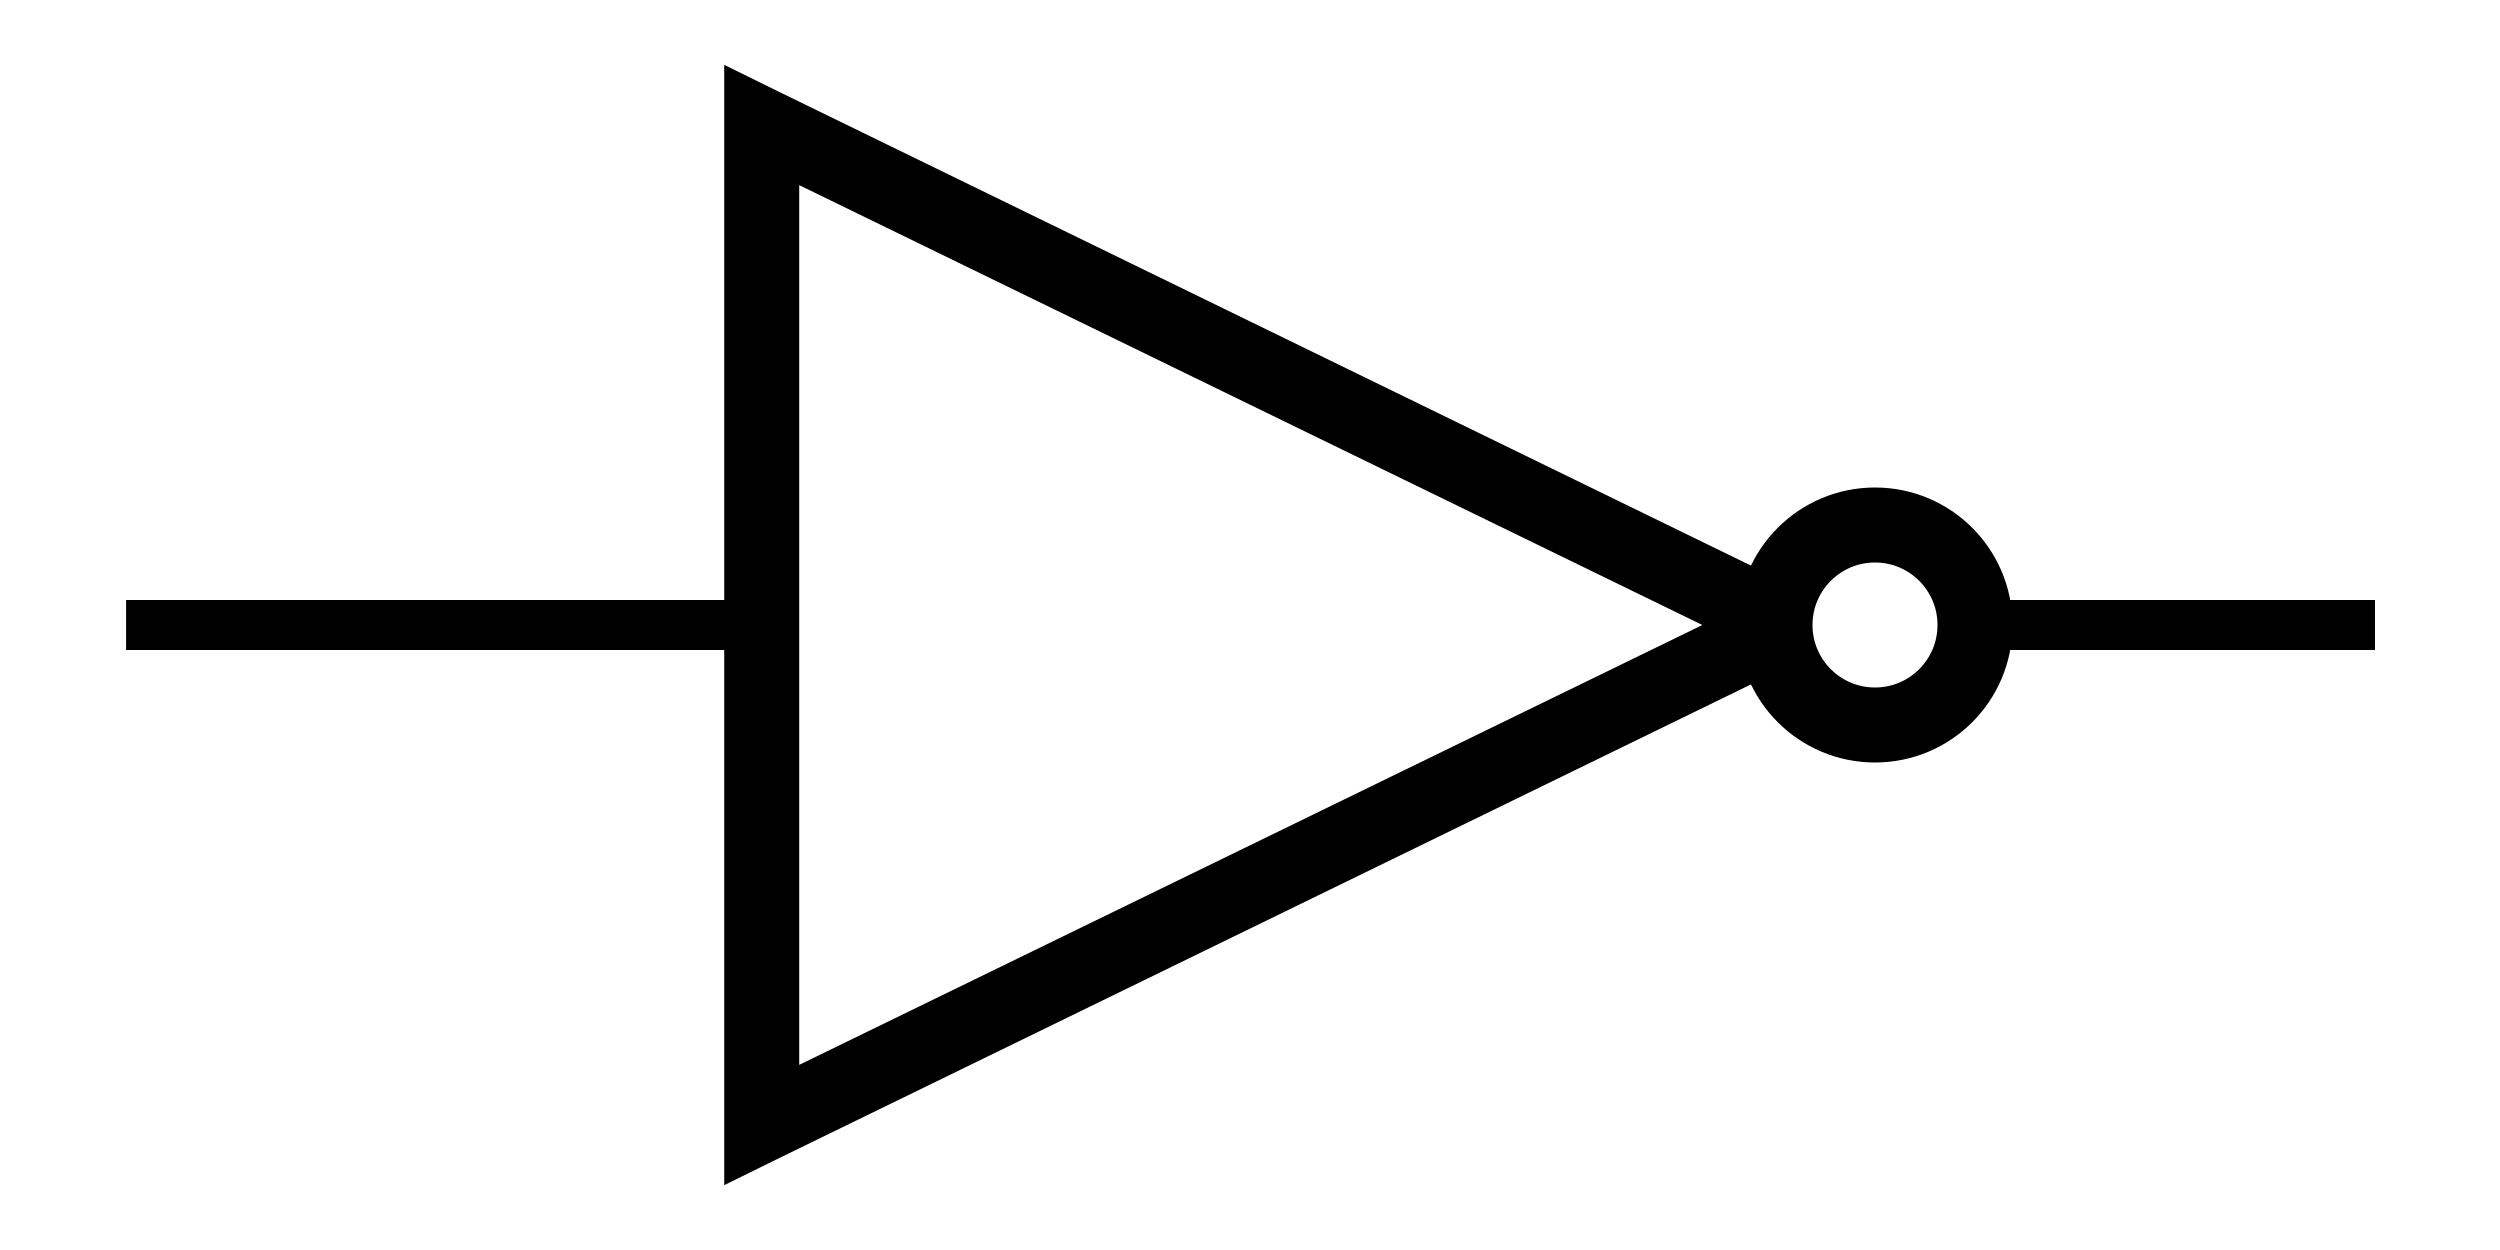
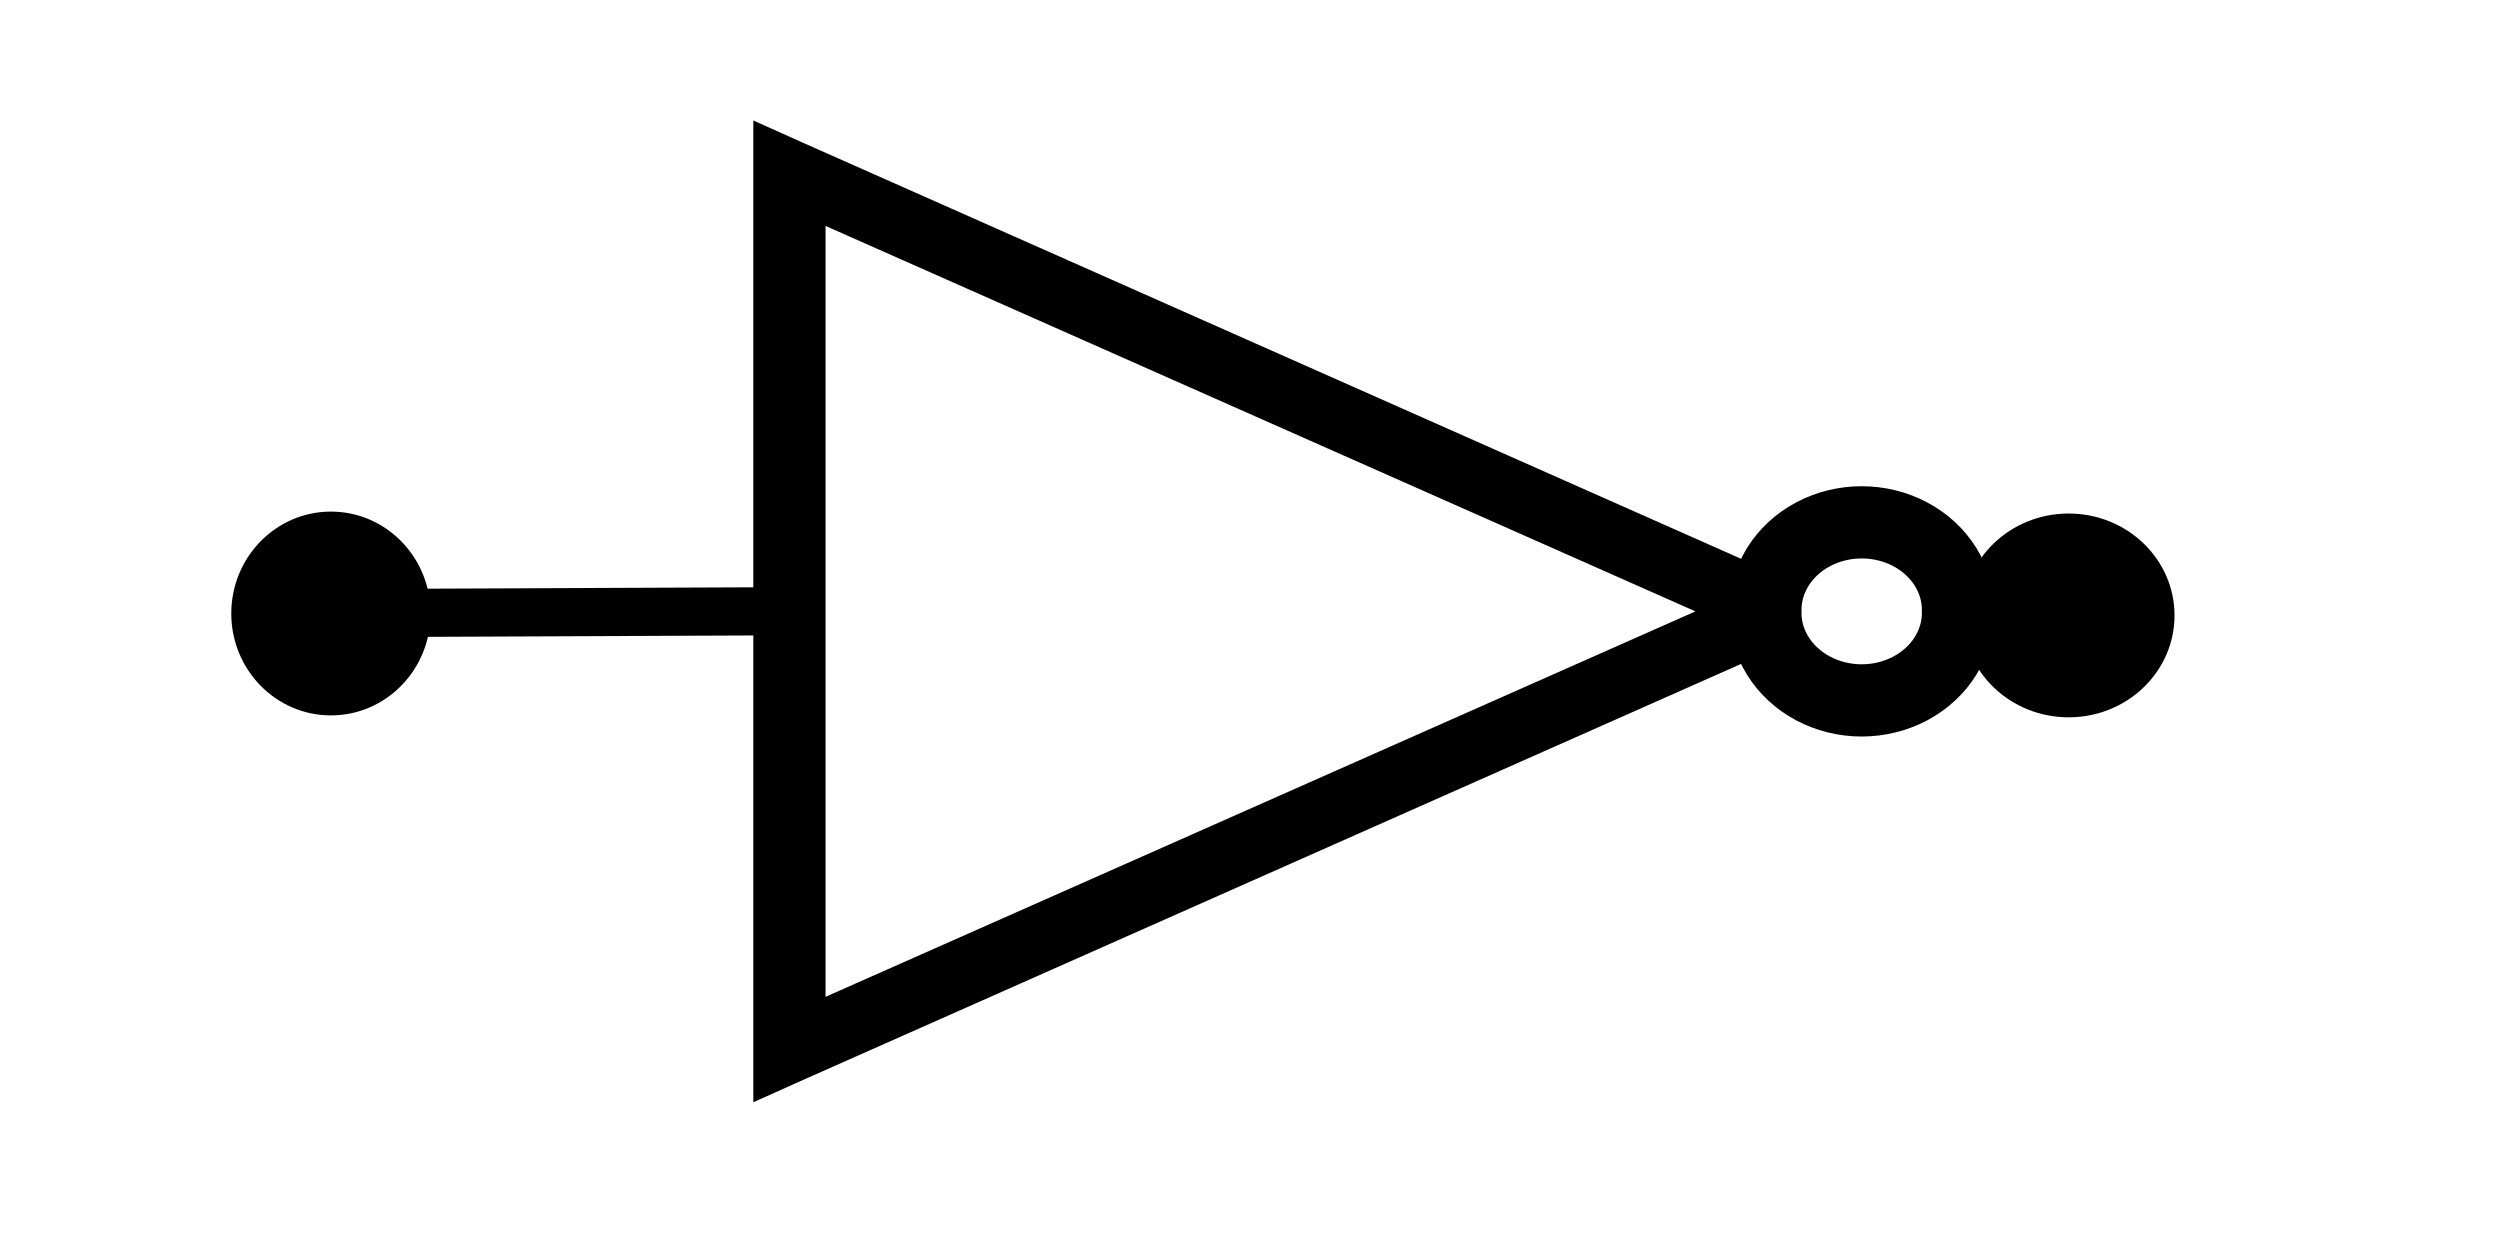
- <svg xmlns="http://www.w3.org/2000/svg" width="100" height="50">
-   <path fill="none" stroke="#000" stroke-width="2" d="M79.157 25H95M29.043 25h-24" />
-   <path d="M28.969 2.594v44.812l2.156-1.062 41.031-20v-2.688l-41.031-20-2.156-1.062zm3 4.812L68.094 25l-36.125 17.594V7.406z" style="marker:none" />
-   <path fill="none" stroke="#000" stroke-width="3" d="M79 25a4 4 0 1 1-8 0 4 4 0 1 1 8 0z" style="marker:none" />
+ <svg xmlns="http://www.w3.org/2000/svg" width="100" height="50" version="1.1" id="svg2458">
+   <defs id="defs2462" />
+   <path fill="none" stroke="#000000" stroke-width="1.926" d="m 78.471,24.455 6.47,-0.058 m -54.736,0.058 -19.371,0.08" id="path2452" />
+   <path d="M 30.133,4.819 V 44.09 L 32.209,43.159 71.728,25.632 V 23.277 L 32.209,5.75 Z M 33.022,9.037 67.815,24.455 33.022,39.873 Z" style="stroke-width:0.919;marker:none" id="path2454" />
+   <path fill="none" stroke="#000000" stroke-width="2.889" d="m 78.32,24.455 a 3.853,3.505 0 1 1 -7.705,0 3.853,3.505 0 1 1 7.705,0 z" style="marker:none" id="path2456" />
+   <ellipse style="fill:#000000;fill-opacity:1;fill-rule:evenodd" id="path177-3-6" cx="13.237" cy="24.54" rx="3.986" ry="4.076" />
+   <ellipse style="fill:#000000;fill-opacity:1;fill-rule:evenodd;stroke-width:1.031" id="path177-3-6-6" cx="82.746" cy="24.617" rx="4.235" ry="4.076" />
</svg>
